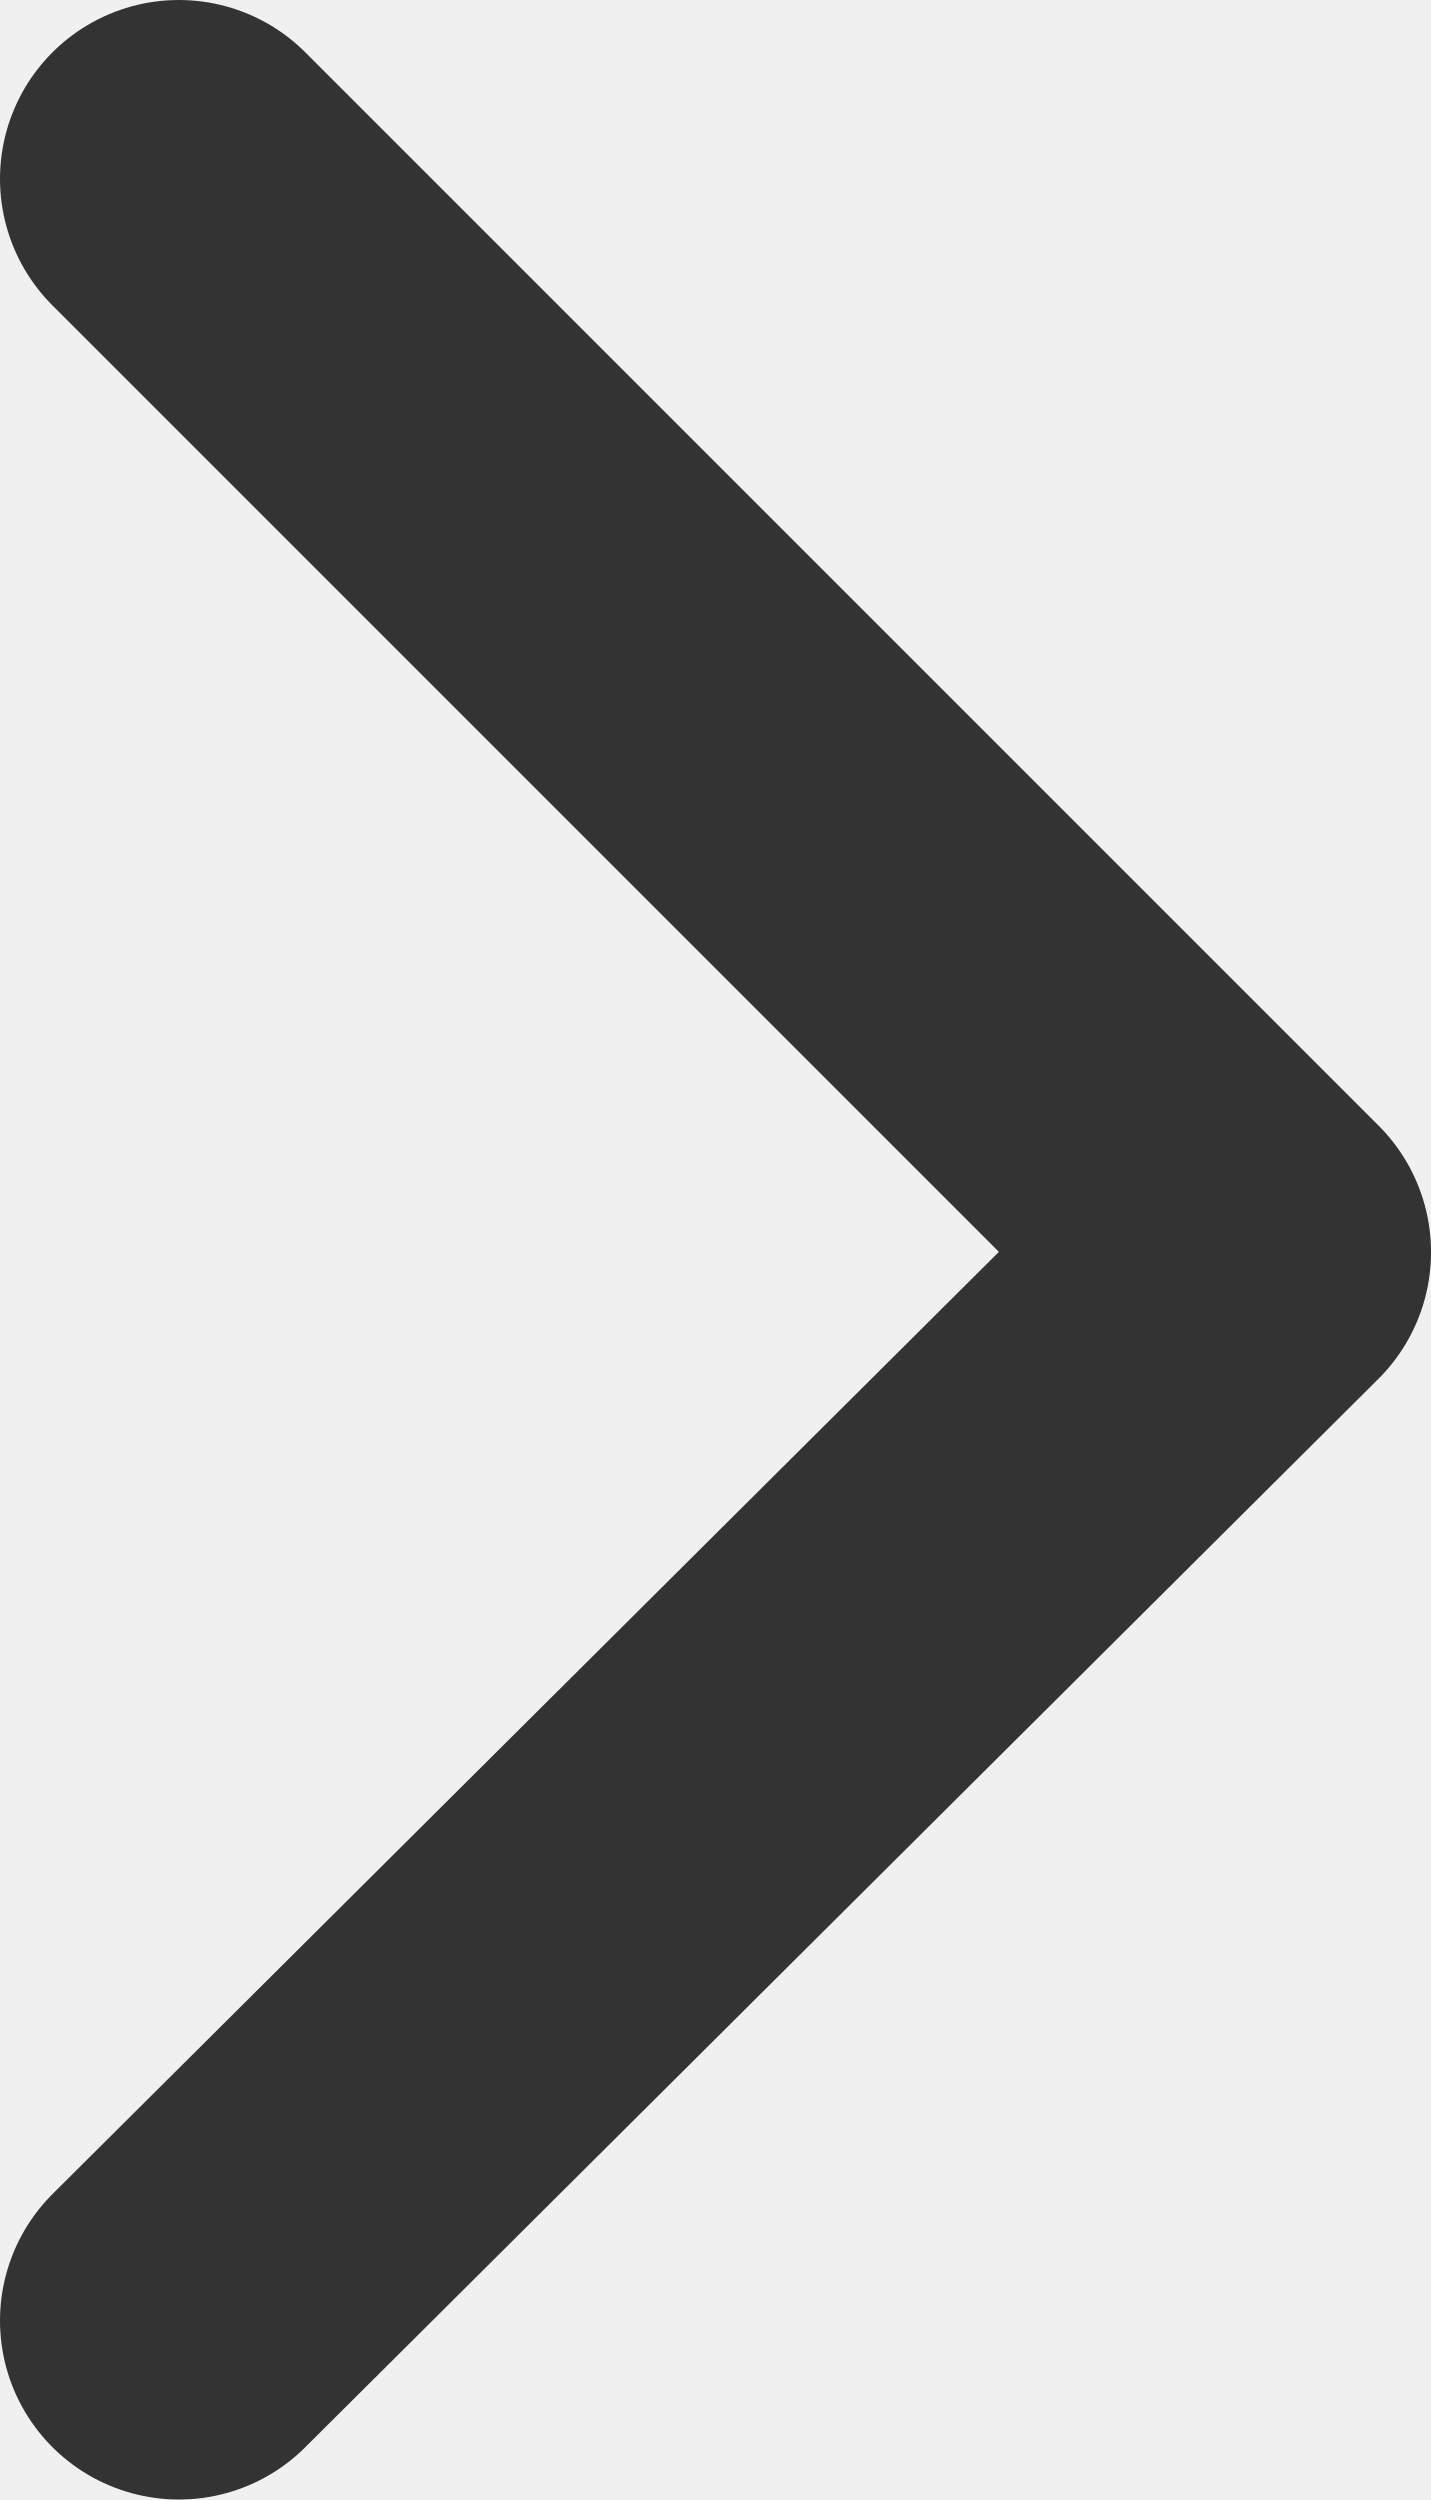
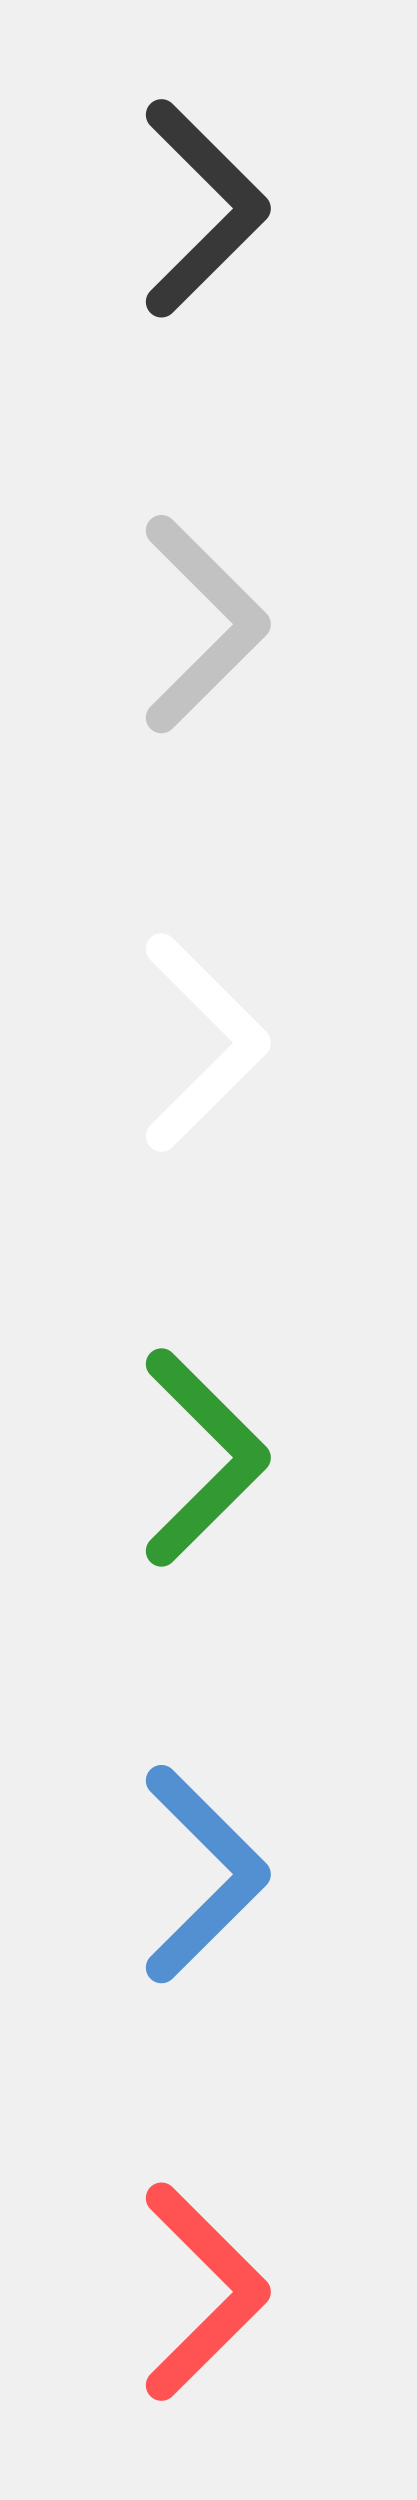
- <svg xmlns="http://www.w3.org/2000/svg" xmlns:xlink="http://www.w3.org/1999/xlink" width="5.999" height="10.482" viewBox="0 0 5.999 10.482">
-   <defs>
-     <path id="a" d="M0 0h6v10.482H0z" />
-   </defs>
-   <clipPath id="b">
-     <use xlink:href="#a" overflow="visible" />
-   </clipPath>
-   <path clip-path="url(#b)" fill="none" stroke="#333" stroke-width="1.5" stroke-linecap="round" stroke-linejoin="round" stroke-miterlimit="10" d="M.75.75l4.5 4.5L.75 9.73" />
+ <svg xmlns="http://www.w3.org/2000/svg" width="20" height="120" viewBox="0 0 20 120">
+   <path fill="none" d="M4.76 7h10.48v6H4.76" />
+   <path fill="none" stroke="#383838" stroke-width="1.5" stroke-linecap="round" stroke-linejoin="round" stroke-miterlimit="10" d="M7.75 5.51l4.5 4.497-4.5 4.483" />
+   <path fill="none" d="M4.76 26.958h10.48v6H4.76" />
+   <path fill="none" stroke="#C2C2C2" stroke-width="1.5" stroke-linecap="round" stroke-linejoin="round" stroke-miterlimit="10" d="M7.75 25.468l4.5 4.498-4.5 4.482" />
+   <path fill="none" d="M4.76 47.044h10.48v6H4.76" />
+   <path fill="none" stroke="#FFF" stroke-width="1.5" stroke-linecap="round" stroke-linejoin="round" stroke-miterlimit="10" d="M7.75 45.553l4.5 4.5-4.5 4.48" />
+   <path fill="none" d="M4.76 66.96h10.48v6H4.76" />
+   <path fill="none" stroke="#393" stroke-width="1.5" stroke-linecap="round" stroke-linejoin="round" stroke-miterlimit="10" d="M7.75 65.47l4.5 4.498-4.5 4.482" />
+   <path fill="none" d="M4.76 86.96h10.48v5.998H4.76" />
+   <path fill="none" stroke="#5290D2" stroke-width="1.5" stroke-linecap="round" stroke-linejoin="round" stroke-miterlimit="10" d="M7.75 85.468l4.5 4.5-4.5 4.48" />
+   <path fill="none" d="M4.76 107h10.48v6H4.76" />
+   <path fill="none" stroke="#FF5252" stroke-width="1.5" stroke-linecap="round" stroke-linejoin="round" stroke-miterlimit="10" d="M7.75 105.51l4.5 4.5-4.5 4.48" />
</svg>
